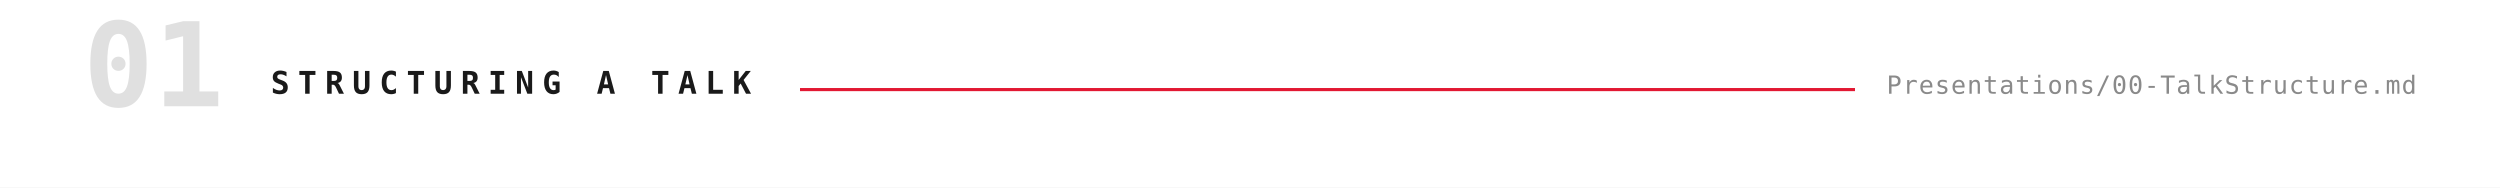
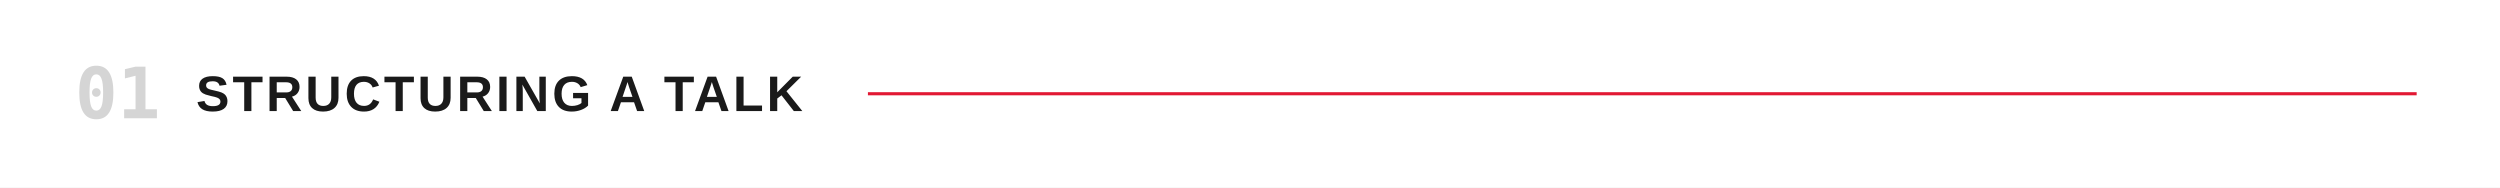
<svg xmlns="http://www.w3.org/2000/svg" viewBox="0 0 1200 90" width="1200" height="90" role="img" aria-label="01 — Structuring a Talk">
  <rect x="0" y="0" width="1200" height="90" fill="#FFFFFF" />
-   <text x="40" y="51.0" font-family="ui-monospace,'Monaspace Neon','SF Mono',Menlo,Consolas,monospace" font-size="56" font-weight="600" fill="#E0E0E0">01</text>
-   <text x="130" y="45.0" font-family="ui-monospace,'Monaspace Neon','SF Mono',Menlo,Consolas,monospace" font-size="15" font-weight="600" letter-spacing="4" fill="#1a1a1a">STRUCTURING A TALK</text>
-   <line x1="384.0" y1="43.0" x2="890.4" y2="43.0" stroke="#E21833" stroke-width="1.5" />
-   <text x="1160" y="45.0" font-family="ui-monospace,'Monaspace Neon','SF Mono',Menlo,Consolas,monospace" font-size="12" letter-spacing="0.5" fill="#8a8a8a" text-anchor="end">Presentations/00-TalkStructure.md</text>
+   <text x="36" y="45.0" font-family="ui-monospace,'Monaspace Neon','SF Mono',Menlo,Consolas,monospace" font-size="34" font-weight="600" fill="#D5D5D5" dominant-baseline="central">01</text>
+   <text x="94.1" y="45.0" font-family="'Helvetica Neue Condensed','Helvetica Neue',Arial,sans-serif" font-size="24" font-weight="700" letter-spacing="1.5" fill="#1a1a1a" dominant-baseline="central">STRUCTURING A TALK</text>
+   <line x1="416.6" y1="45.0" x2="1160" y2="45.0" stroke="#E21833" stroke-width="1.5" />
</svg>
